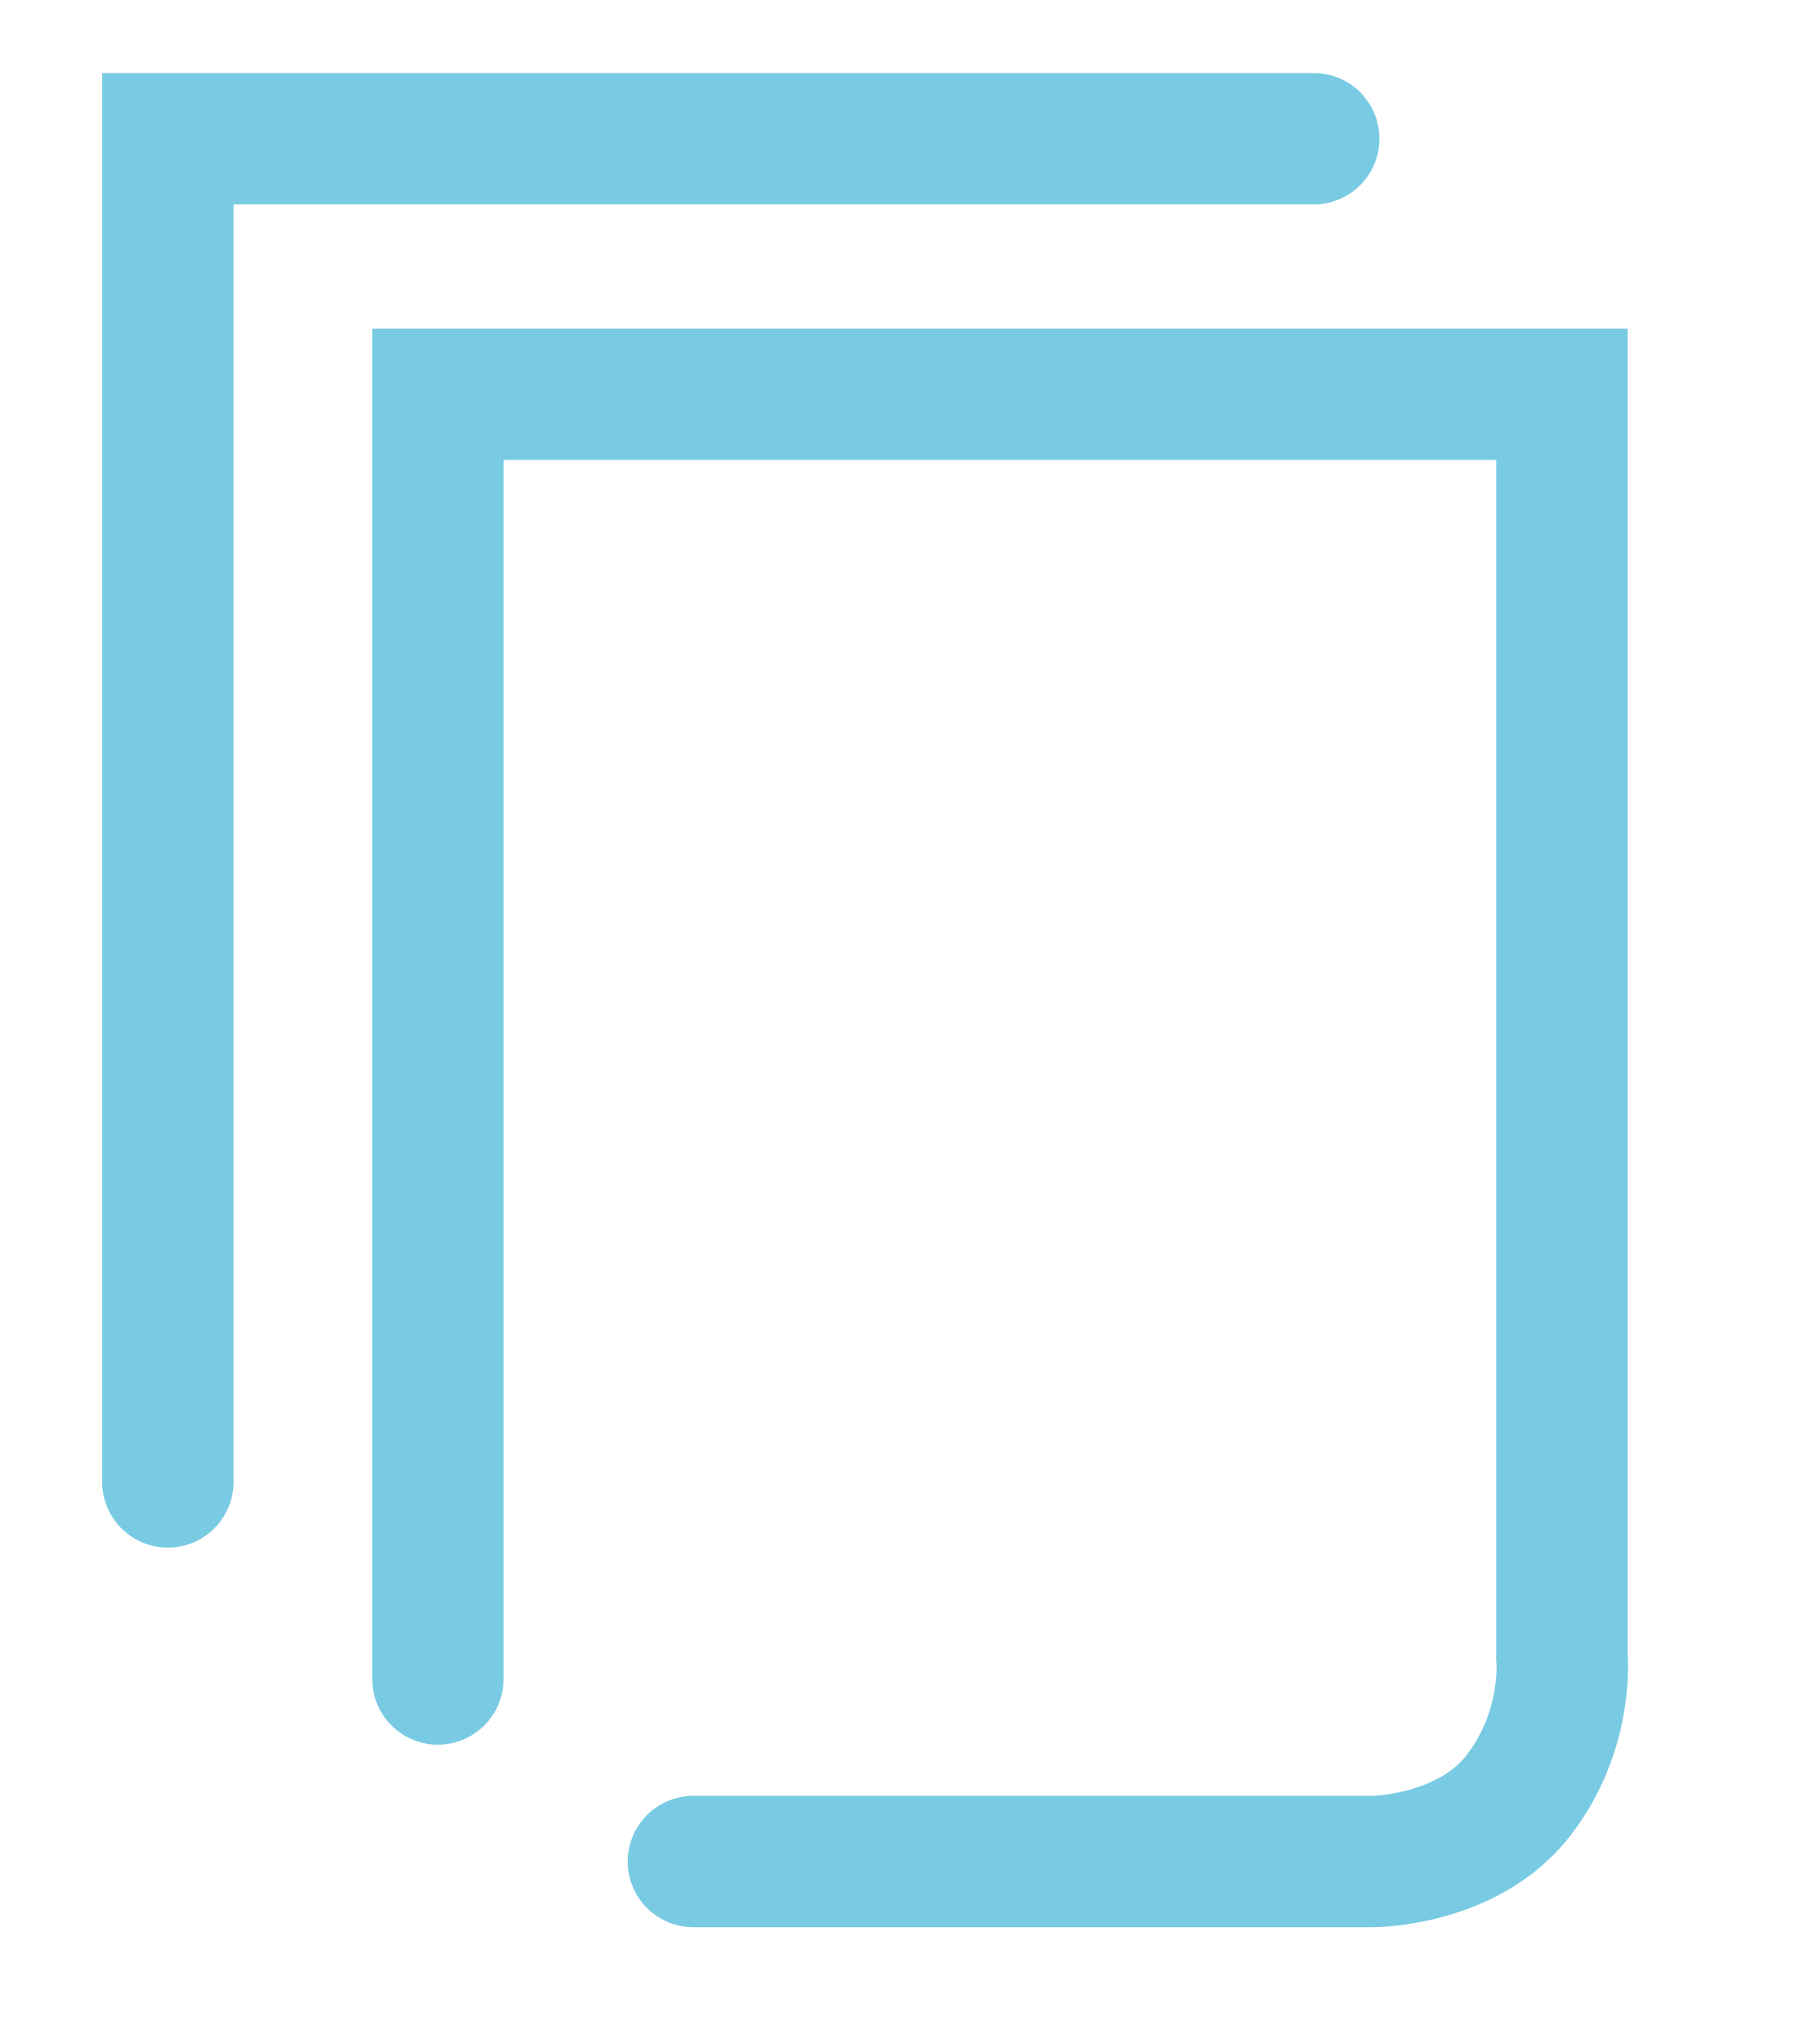
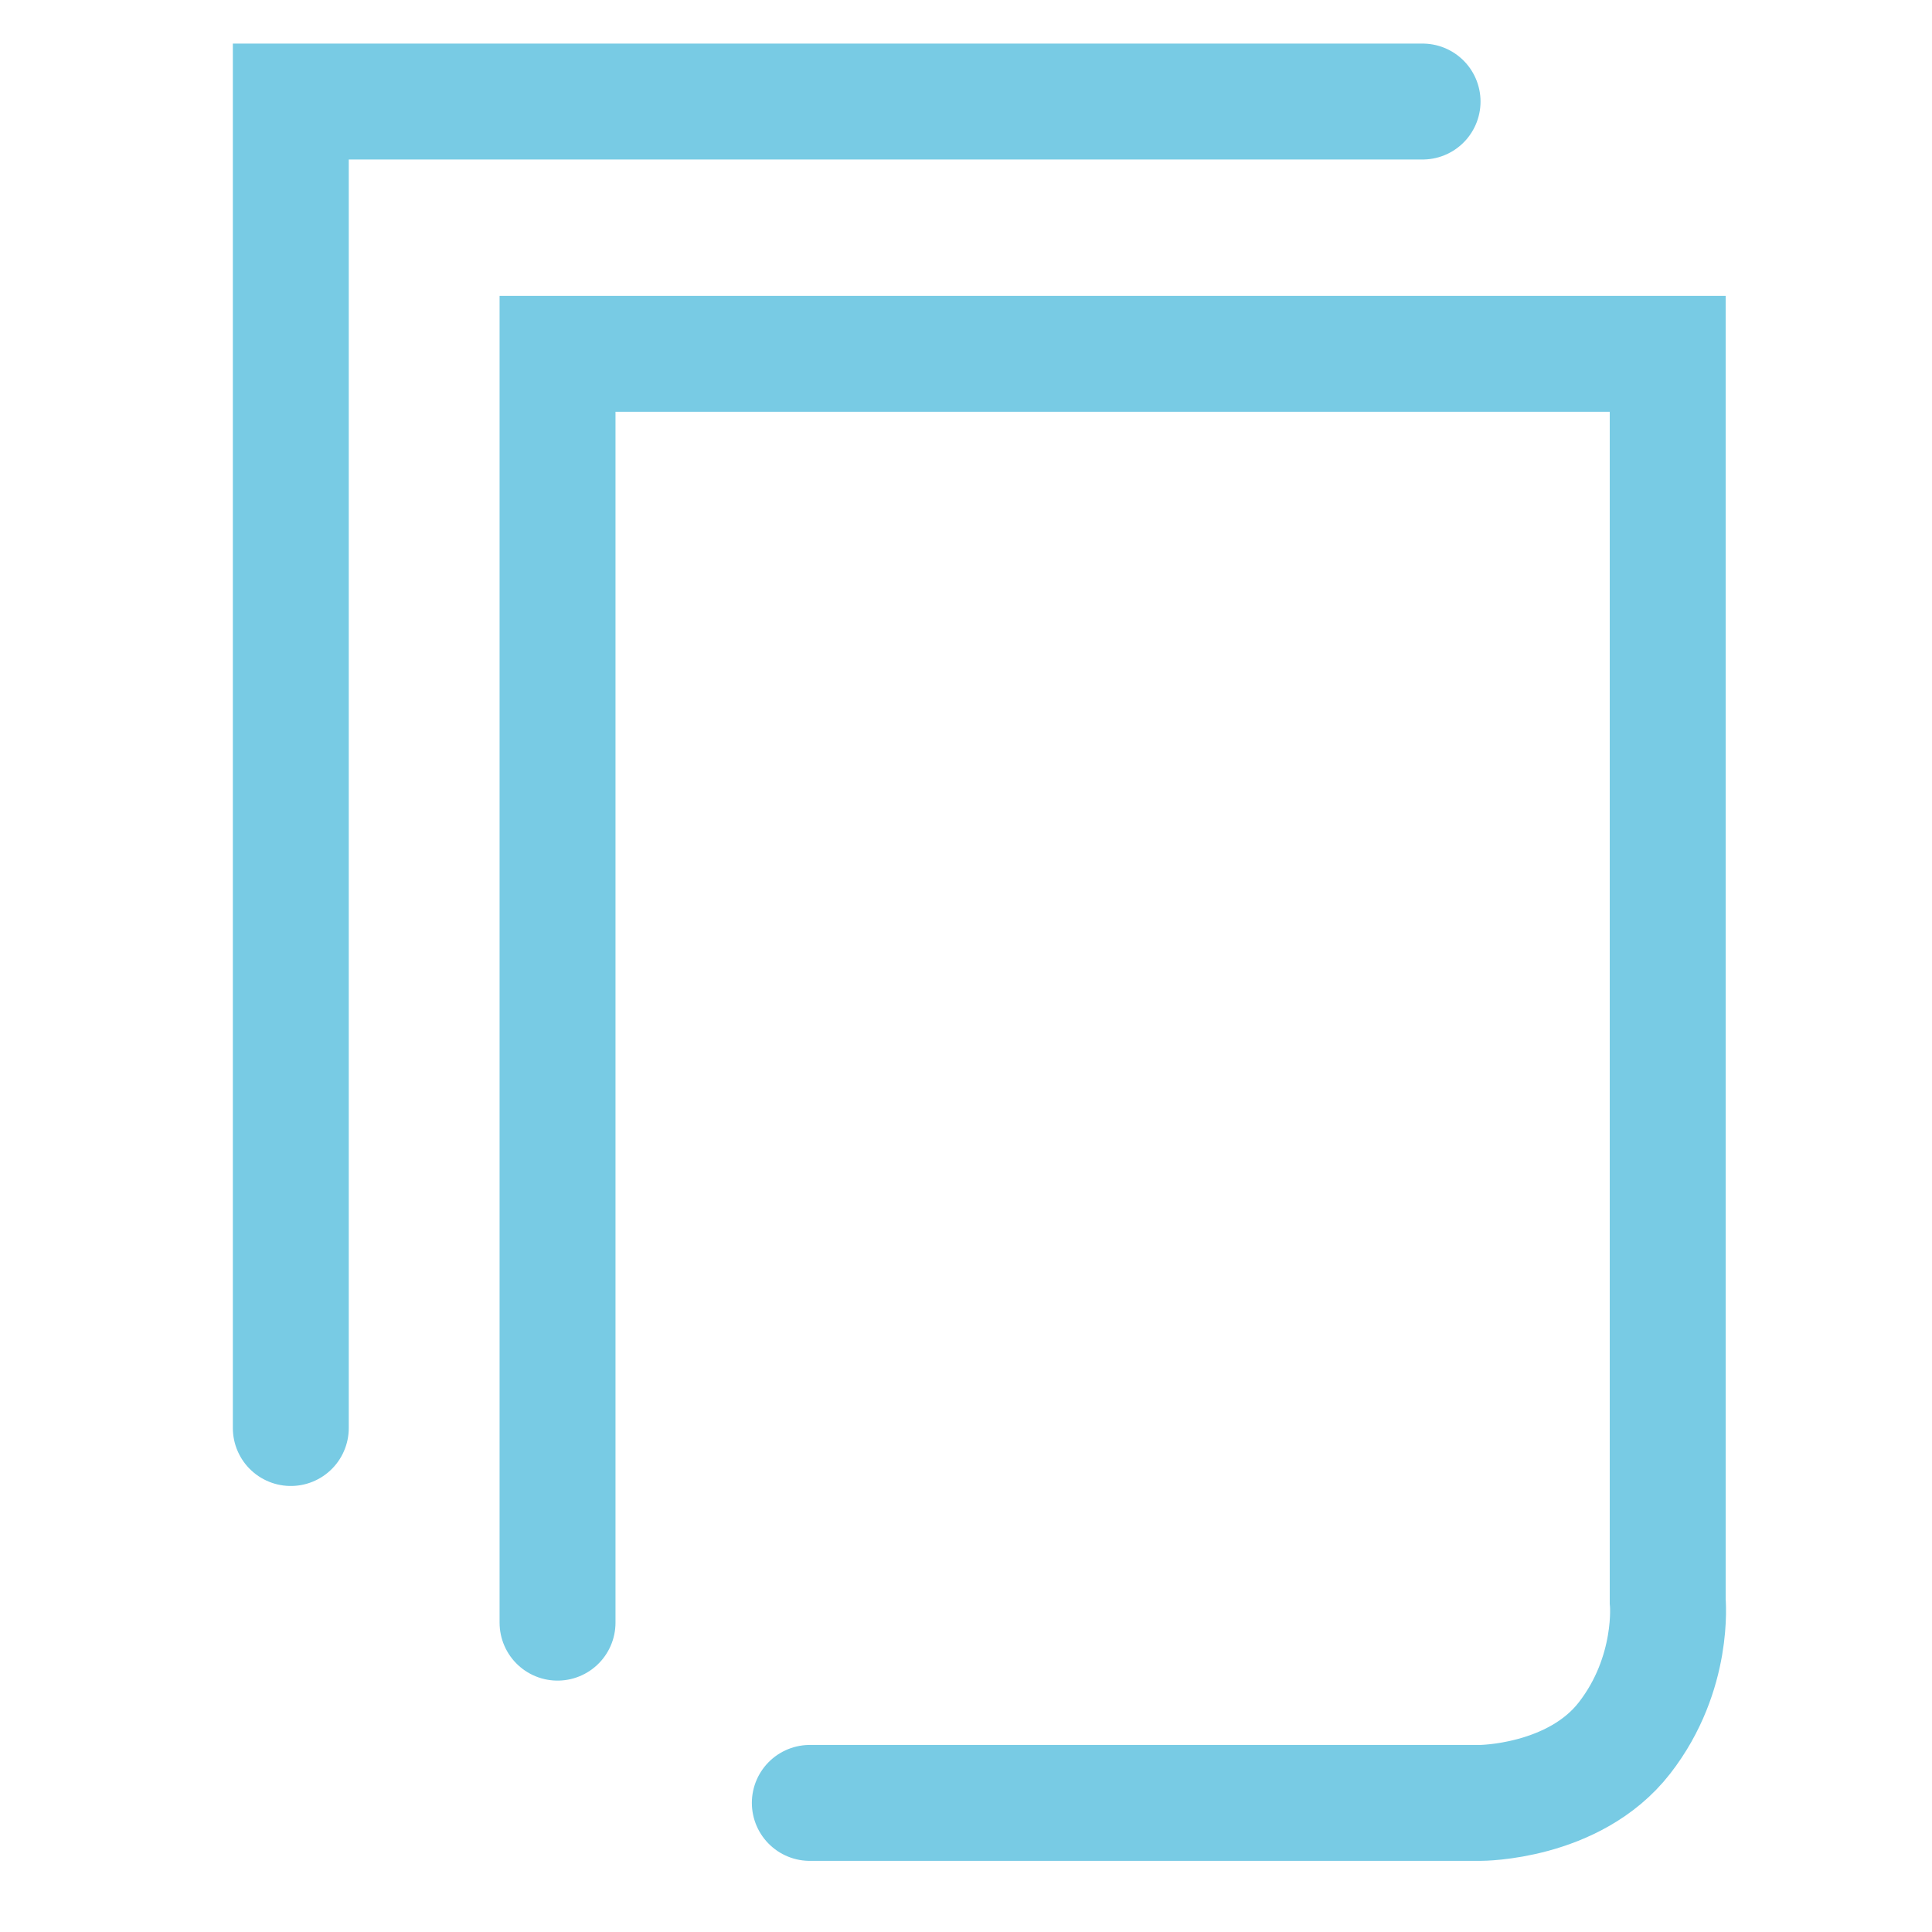
- <svg xmlns="http://www.w3.org/2000/svg" xmlns:xlink="http://www.w3.org/1999/xlink" version="1.1" id="Ebene_1" x="0px" y="0px" width="41px" height="46.667px" viewBox="0 0 41 46.667" enable-background="new 0 0 41 46.667" xml:space="preserve">
+ <svg xmlns="http://www.w3.org/2000/svg" version="1.1" id="Ebene_1" x="0px" y="0px" width="50px" height="50px" viewBox="0 0 50 50" enable-background="new 0 0 50 50" xml:space="preserve">
  <g>
-     <defs>
-       <rect id="SVGID_1_" x="-41" y="-125.333" width="192.499" height="134.999" />
-     </defs>
-     <clipPath id="SVGID_2_">
-       <use xlink:href="#SVGID_1_" overflow="visible" />
-     </clipPath>
-     <path clip-path="url(#SVGID_2_)" fill="none" stroke="#78CBE4" stroke-width="3" stroke-miterlimit="10" d="M31.812-75.849H-0.373   v-26.954h31.636c0,0,1.828-0.176,3.474,1.05c1.646,1.225,1.646,3.5,1.646,3.5v16.278" />
-     <ellipse clip-path="url(#SVGID_2_)" fill="none" stroke="#78CBE4" stroke-width="3" stroke-miterlimit="10" cx="18.006" cy="-89.237" rx="8.489" ry="8.565" />
-     <path clip-path="url(#SVGID_2_)" fill="none" stroke="#78CBE4" stroke-width="3" stroke-linecap="round" stroke-miterlimit="10" d="   M18.52-13.459l2.299-16.764c0,0,0.479-1.533,0.671-1.82c0.191-0.289,0.861-0.959,0.861-0.959l10.346-7.951   c0,0,2.205-2.203,2.395-3.162c0.34-1.701-1.246-3.928-3.16-3.928H2.616c0,0-3.352,0.479-3.257,3.354   c0.096,2.873,2.396,4.6,2.396,4.6l10.059,7.279c0,0,0.941,0.986,1.244,2.588c0.385,2.01,0.576,4.598,0.576,4.598" />
-     <ellipse clip-path="url(#SVGID_2_)" fill="none" stroke="#78CBE4" stroke-width="3" stroke-linecap="round" stroke-miterlimit="10" cx="88.107" cy="-39.084" rx="3.583" ry="3.375" />
-     <path clip-path="url(#SVGID_2_)" fill="none" stroke="#78CBE4" stroke-width="3" stroke-linecap="round" stroke-miterlimit="10" d="   M97.823-19.809c4.443-2.914,7.367-7.848,7.367-13.441c0-8.951-7.48-16.209-16.707-16.209c-9.229,0-16.709,7.258-16.709,16.209   s7.48,16.209,16.709,16.209v-13.918" />
-     <path clip-path="url(#SVGID_2_)" fill="none" stroke="#78CBE4" stroke-width="3" stroke-miterlimit="10" d="M103.999-90.82   c0-4.517,1.023-10.978-1.75-14.125c-3.289-3.73-10.814-3.75-16.188-3.75c-9.906,0-17.938,8.003-17.938,17.875   s8.031,17.875,17.938,17.875S103.999-80.948,103.999-90.82z" />
-     <polyline clip-path="url(#SVGID_2_)" fill="none" stroke="#78CBE4" stroke-width="3" stroke-miterlimit="10" points="   88.999,-97.195 83.374,-91.195 88.874,-85.445  " />
+     <path fill="none" stroke="#E52520" stroke-width="3" stroke-miterlimit="10" d="M41.452-73.065H2.167v-32.901h38.616   c0,0,2.232-0.215,4.241,1.282c2.01,1.495,2.01,4.272,2.01,4.272v19.869" />
+     <path fill="none" stroke="#E52520" stroke-width="3" stroke-miterlimit="10" d="M34.962-89.408c0,5.774-4.642,10.456-10.362,10.456   c-5.721,0-10.363-4.682-10.363-10.456c0-5.774,4.642-10.455,10.363-10.455C30.32-99.863,34.962-95.182,34.962-89.408z" />
+   </g>
+   <path fill="none" stroke="#E52520" stroke-width="3" stroke-linecap="round" stroke-miterlimit="10" d="M24.394-6.83l2.807-20.466  c0,0,0.586-1.872,0.819-2.223c0.233-0.353,1.052-1.171,1.052-1.171l12.63-9.707c0,0,2.692-2.689,2.924-3.86  c0.415-2.077-1.521-4.795-3.858-4.795H4.979c0,0-4.092,0.584-3.977,4.094c0.117,3.508,2.925,5.615,2.925,5.615l12.28,8.887  c0,0,1.149,1.204,1.519,3.16c0.47,2.453,0.704,5.612,0.704,5.612" />
+   <g>
+     <ellipse fill="none" stroke="#E52520" stroke-width="3" stroke-linecap="round" stroke-miterlimit="10" cx="93.586" cy="-38.07" rx="4.686" ry="4.414" />
+     <path fill="none" stroke="#E52520" stroke-width="3" stroke-linecap="round" stroke-miterlimit="10" d="M106.291-12.863   c5.811-3.811,9.634-10.263,9.634-17.577c0-11.706-9.782-21.197-21.848-21.197c-12.068,0-21.851,9.491-21.851,21.197   c0,11.705,9.782,21.196,21.851,21.196v-18.201" />
+   </g>
+   <g>
+     <path fill="none" stroke="#E52520" stroke-width="3" stroke-miterlimit="10" d="M113.333-89.011c0-5.21,1.179-12.663-2.021-16.292   c-3.793-4.302-12.474-4.326-18.672-4.326c-11.425,0-20.69,9.231-20.69,20.618s9.266,20.618,20.69,20.618   C104.068-68.393,113.333-77.624,113.333-89.011z" />
+     <polyline fill="none" stroke="#E52520" stroke-width="3" stroke-miterlimit="10" points="96.029,-96.364 89.542,-89.443    95.886,-82.811  " />
+   </g>
+   <g>
+     <ellipse fill="none" stroke="#E52520" stroke-width="3" stroke-miterlimit="10" cx="93.71" cy="19.049" rx="5.481" ry="5.532" />
+     <path fill="none" stroke="#E52520" stroke-width="3" stroke-miterlimit="10" d="M108.476,19.297   C108.476,27.124,95.043,47,94.354,47c-1.088,0-14.223-19.876-14.223-27.703c0-7.828,6.344-14.175,14.172-14.175   S108.476,11.469,108.476,19.297z" />
  </g>
  <g>
    <g>
-       <path fill="none" stroke="#79CBE3" stroke-width="3" stroke-linecap="round" stroke-miterlimit="10" d="M9.999,38.333V9.001    h25.667v28.832c0,0,0.167,1.668-1,3.168s-3.333,1.5-3.333,1.5h-15.5" />
-       <polyline fill="none" stroke="#79CBE3" stroke-width="3" stroke-linecap="round" stroke-miterlimit="10" points="3.833,33.834     3.833,3.167 29.999,3.167   " />
+       <path fill="none" stroke="#78CBE4" stroke-width="3" stroke-linecap="round" stroke-miterlimit="10" d="M14.429,41.994V9.158    H43.16v32.275c0,0,0.188,1.867-1.119,3.547c-1.306,1.679-3.731,1.679-3.731,1.679H20.958" />
+       <polyline fill="none" stroke="#78CBE4" stroke-width="3" stroke-linecap="round" stroke-miterlimit="10" points="7.526,36.957     7.526,2.628 36.816,2.628   " />
    </g>
  </g>
-   <g>
-     <ellipse fill="none" stroke="#79CBE3" stroke-width="3" stroke-miterlimit="10" cx="86.208" cy="13.335" rx="4.625" ry="4.667" />
-     <path fill="none" stroke="#79CBE3" stroke-width="3" stroke-miterlimit="10" d="M98.667,13.543   c0,6.604-11.333,23.375-11.916,23.375c-0.917,0-12-16.771-12-23.375c0-6.604,5.354-11.958,11.958-11.958   S98.667,6.939,98.667,13.543z" />
-   </g>
</svg>
